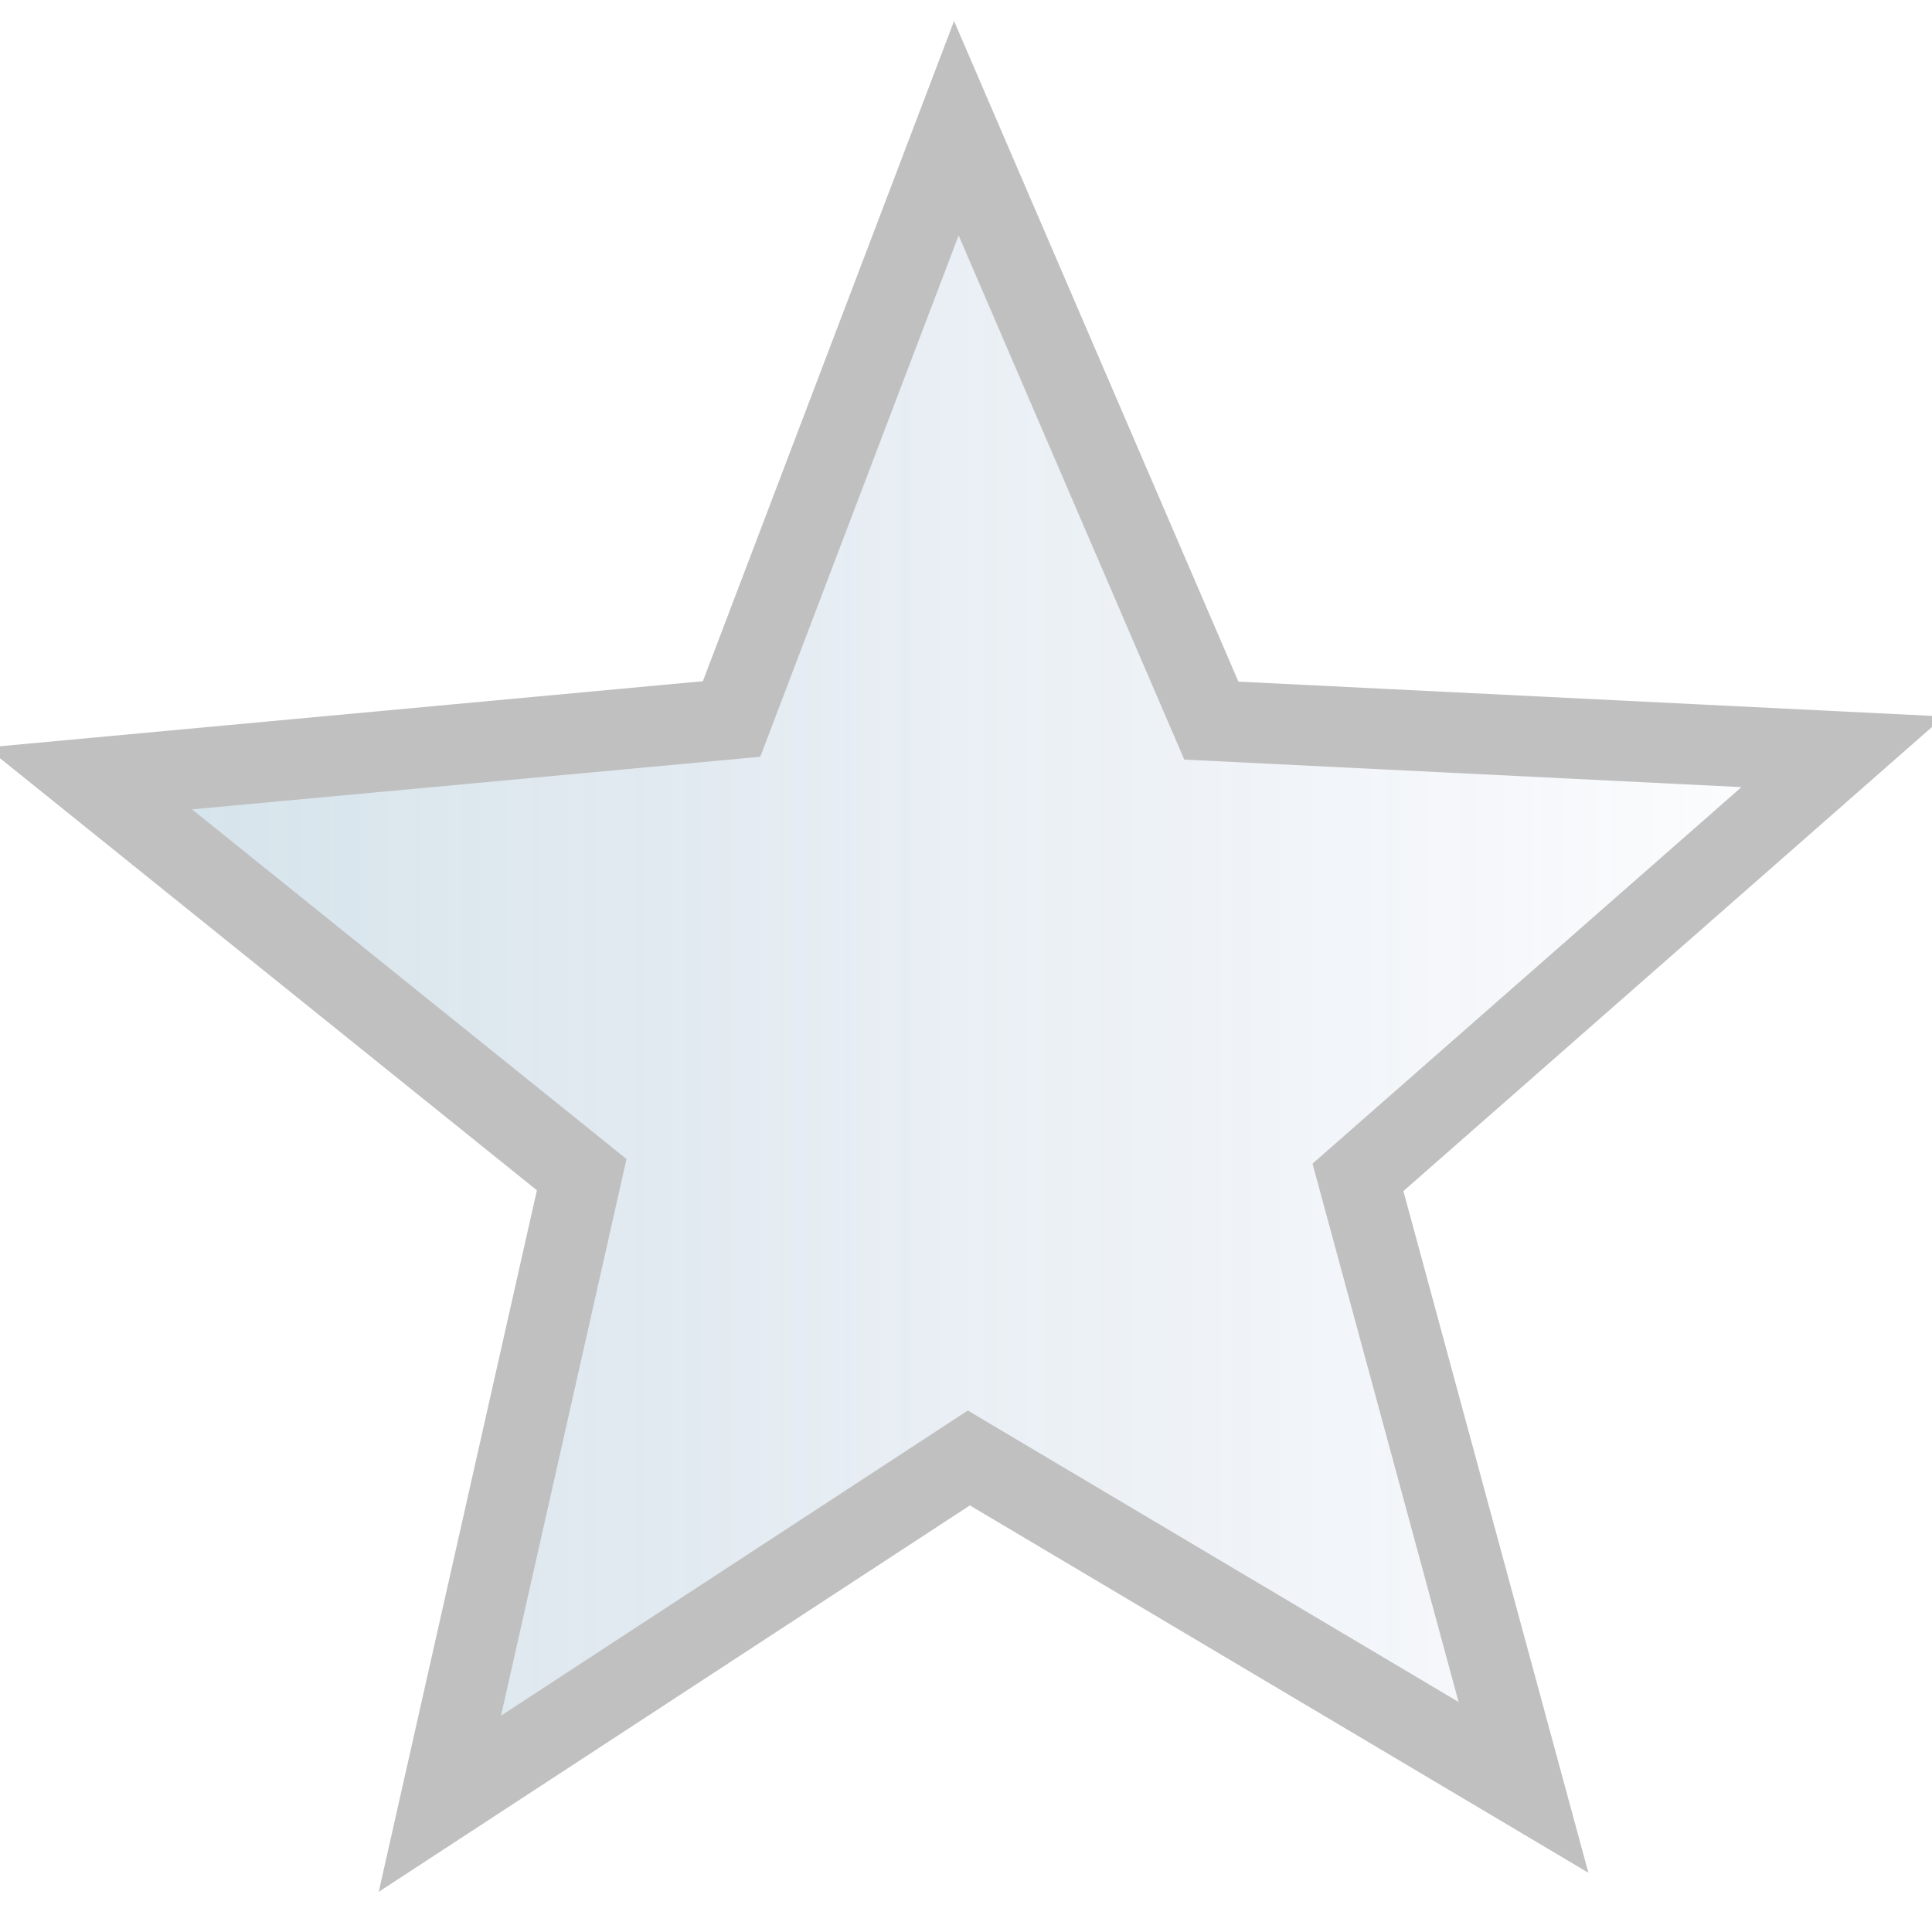
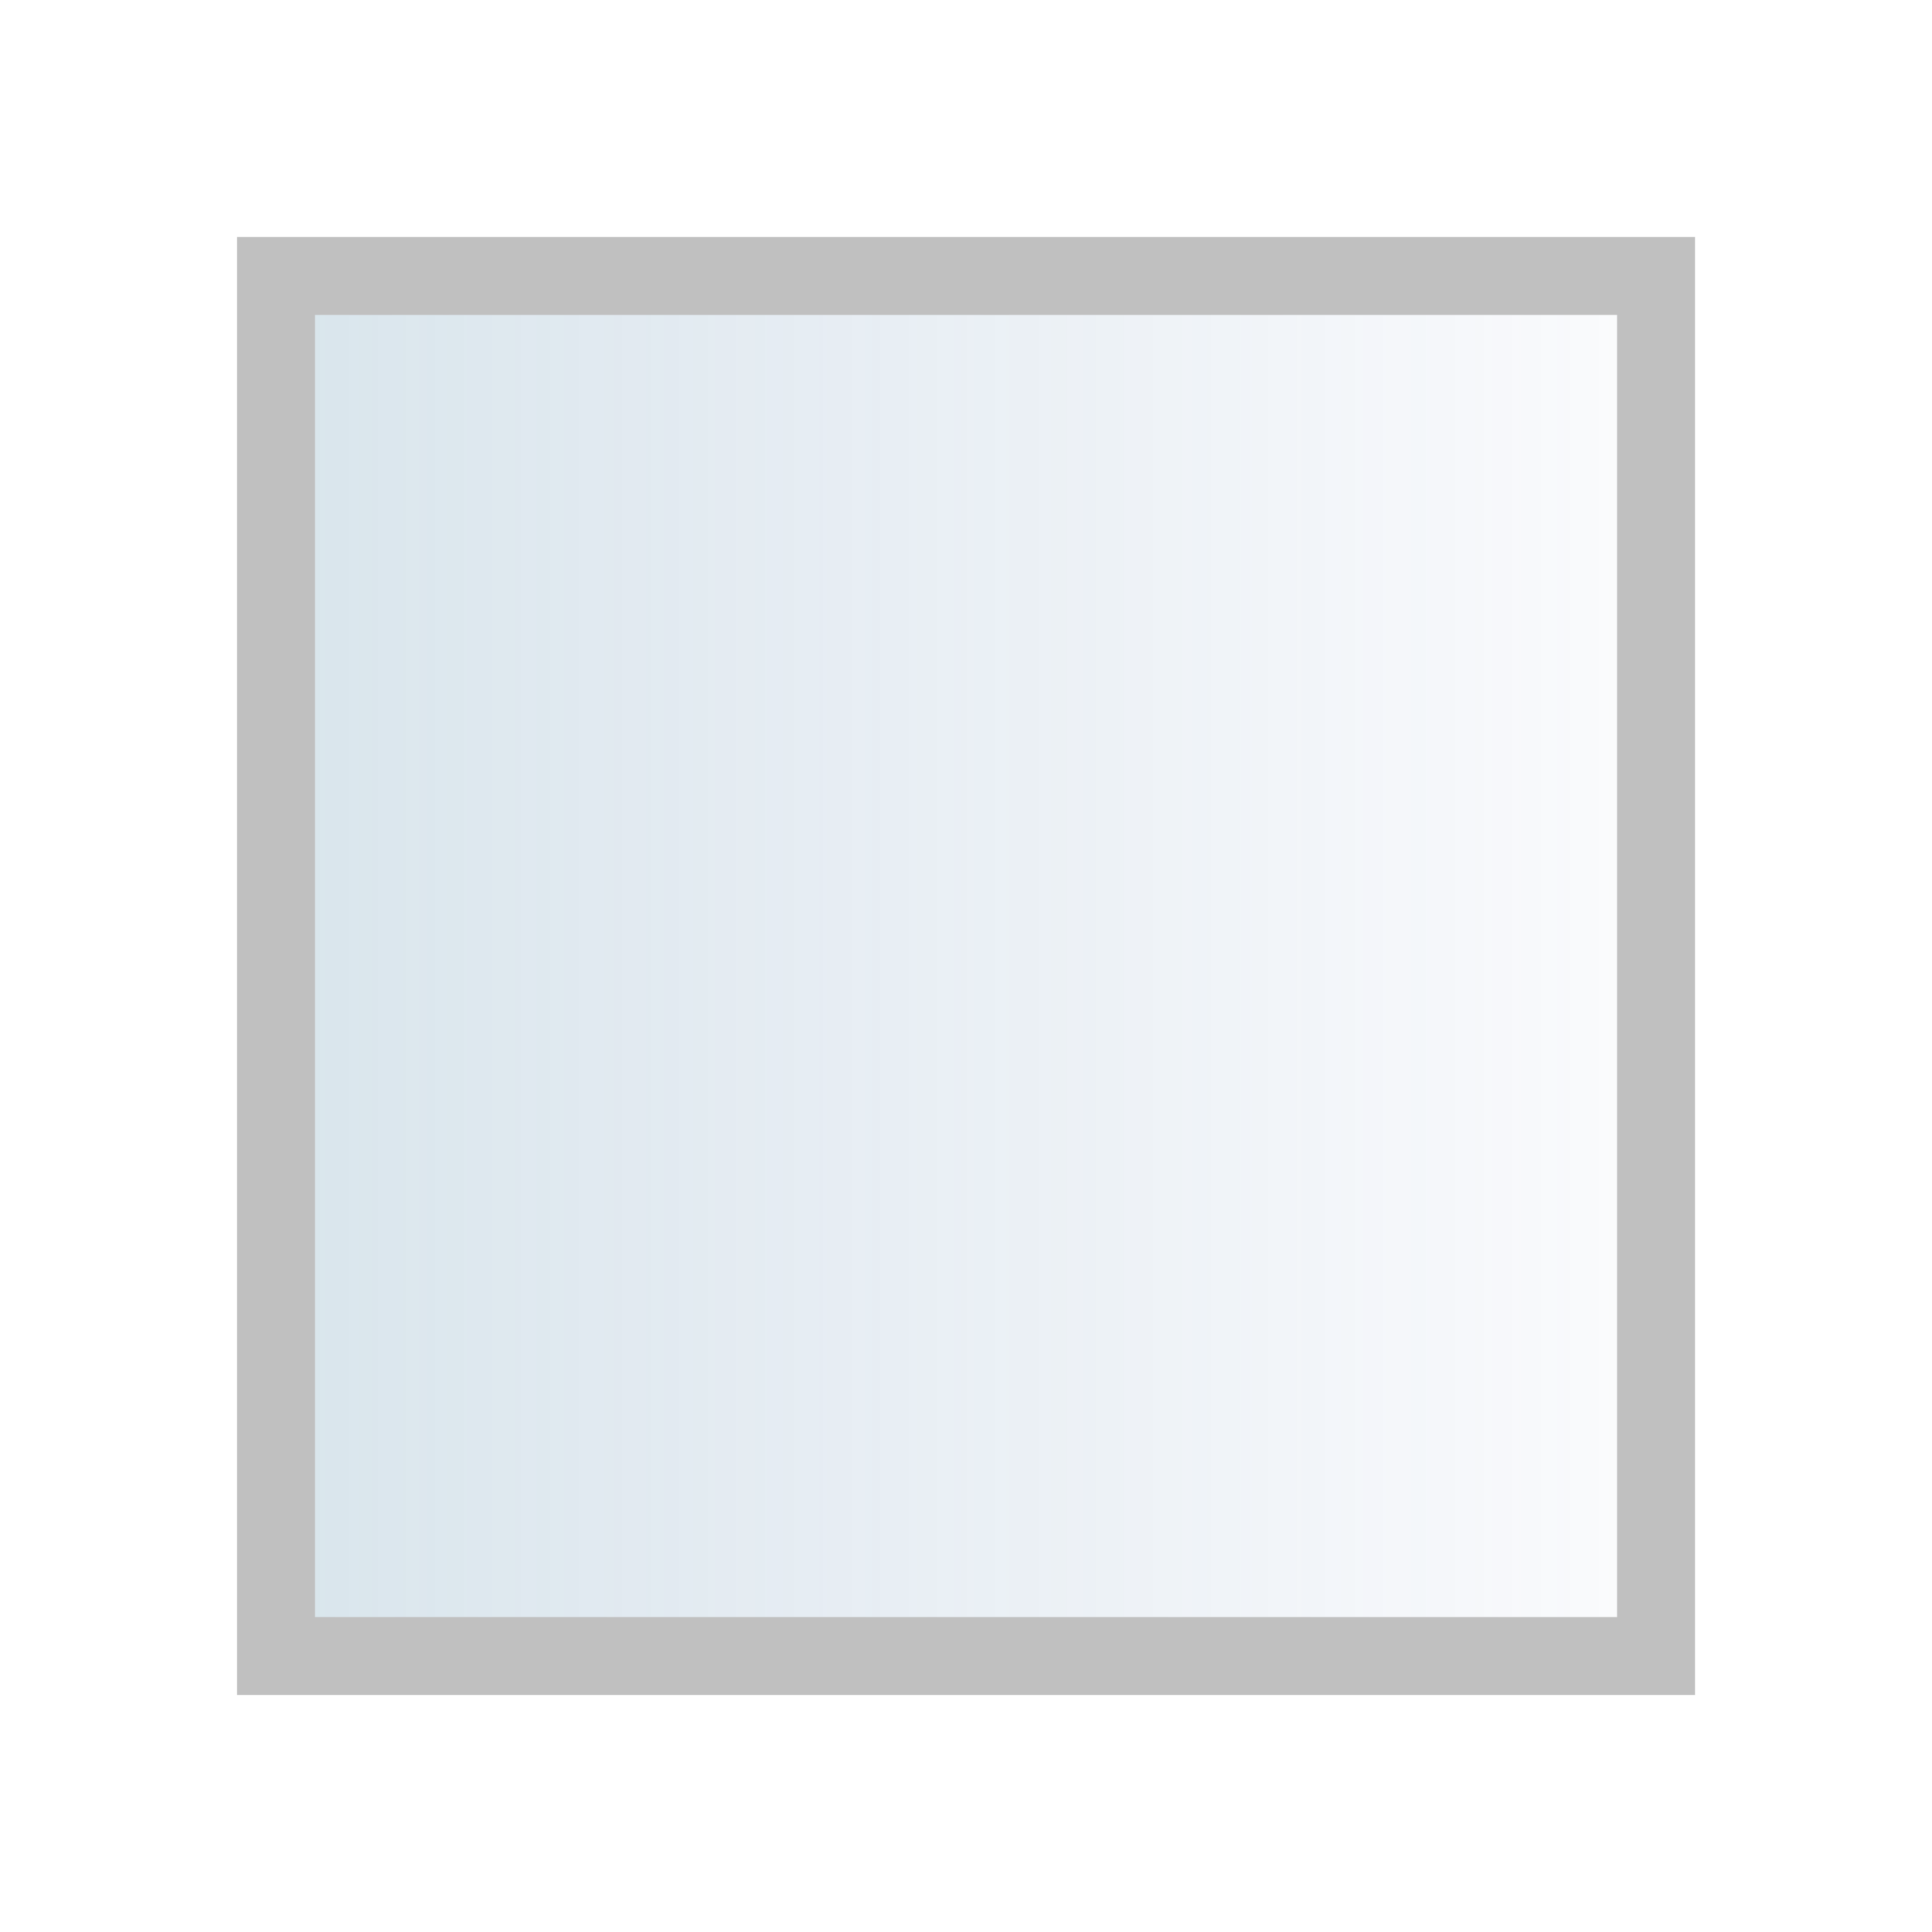
- <svg xmlns="http://www.w3.org/2000/svg" xmlns:xlink="http://www.w3.org/1999/xlink" width="24" height="24" id="svg2" version="1.1">
+ <svg xmlns="http://www.w3.org/2000/svg" xmlns:xlink="http://www.w3.org/1999/xlink" width="24.803" height="24.803" id="svg2" version="1.1">
  <defs id="defs4">
    <linearGradient id="linearGradient3755">
      <stop style="stop-color:#4386a4;stop-opacity:0.484;" offset="0" id="stop3757" />
      <stop style="stop-color:#4363a4;stop-opacity:0;" offset="1" id="stop3759" />
    </linearGradient>
    <linearGradient xlink:href="#linearGradient3755" id="linearGradient3761" x1="-1.423" y1="5.46" x2="15.45" y2="5.46" gradientUnits="userSpaceOnUse" />
+     <linearGradient xlink:href="#linearGradient3755" id="linearGradient3779" gradientUnits="userSpaceOnUse" x1="-1.423" y1="5.46" x2="15.45" y2="5.46" />
  </defs>
-   <g id="layer1" transform="translate(0,-1028.362)">
-     <path style="color:#000000;fill:url(#linearGradient3761);fill-opacity:1;fill-rule:nonzero;stroke:#7c7c7c;stroke-width:0.741;stroke-miterlimit:4;stroke-opacity:1;stroke-dasharray:none;marker:none;visibility:visible;display:inline;overflow:visible;enable-background:accumulate;opacity:0.483" id="path2985" d="M 12.143,13.018 7.04,9.987 2.173,13.169 3.478,7.38 -1.052,3.734 4.857,3.187 6.925,-2.249 9.271,3.202 15.08,3.489 10.62,7.405 z" transform="matrix(1.350193,0,0,1.350017,2.530046,1032.991)" />
+   <g id="layer1" transform="translate(0,-1027.559)">
+     <path transform="matrix(1.350193,0,0,1.350017,2.530046,1032.991)" style="opacity:0.483;color:#000000;fill:url(#linearGradient3779);fill-opacity:1;fill-rule:nonzero;stroke:#7c7c7c;stroke-width:0.741;stroke-miterlimit:4;stroke-opacity:1;marker:none;visibility:visible;display:inline;overflow:visible;enable-background:accumulate" d="m 13.872,11.724 -13.121,0 0,-13.123 13.121,0 z" id="path2985" />
  </g>
</svg>
